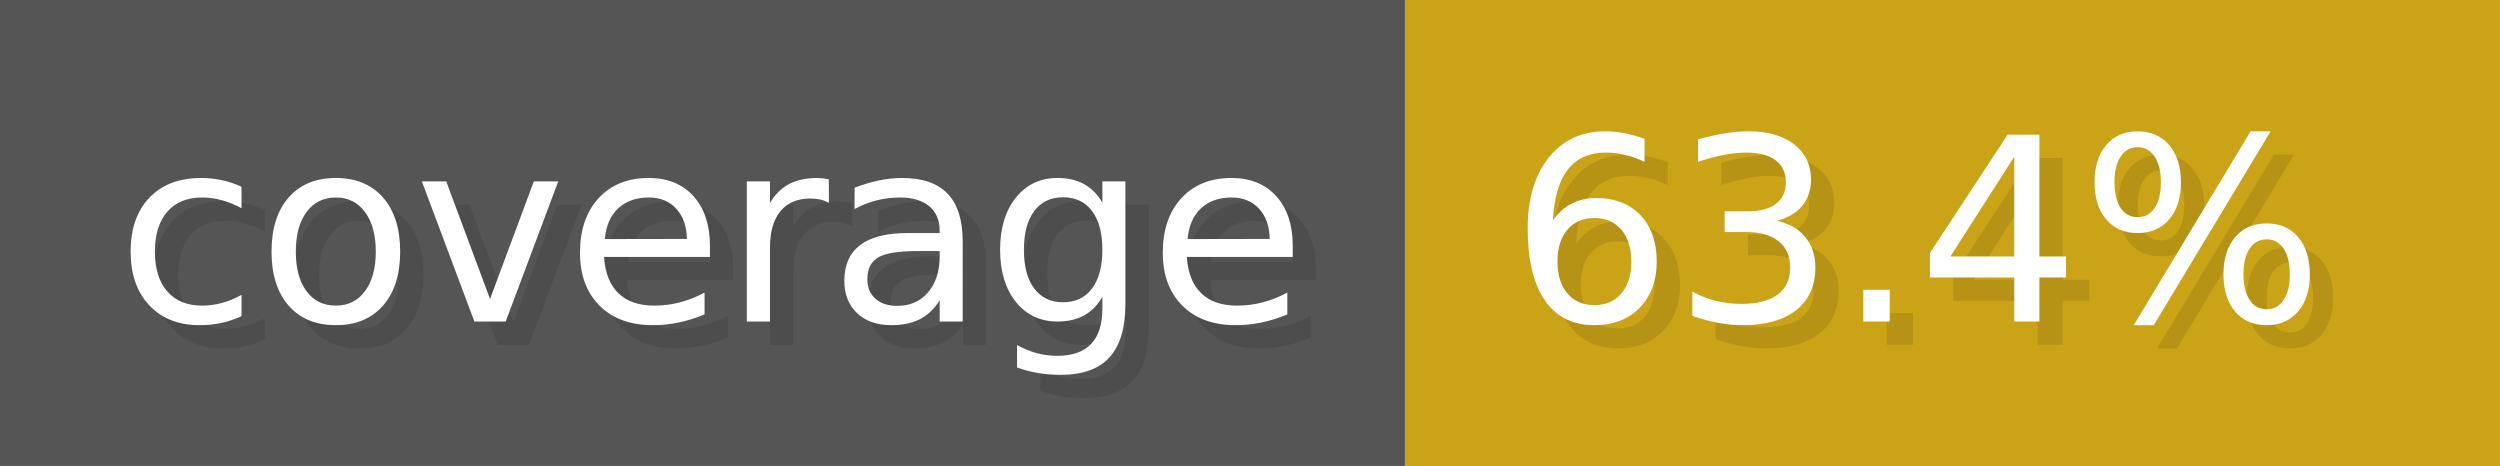
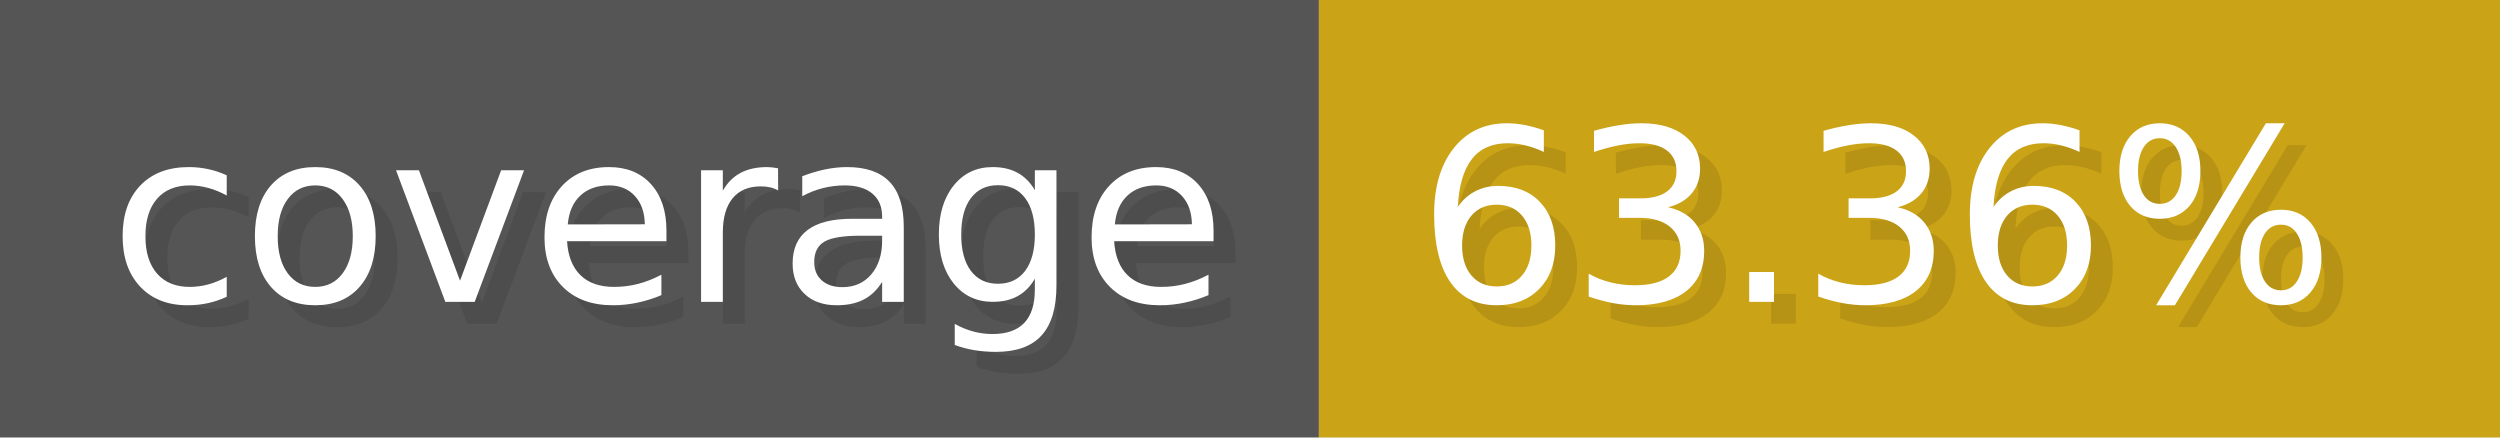
- <svg xmlns="http://www.w3.org/2000/svg" width="107.3" height="20" viewBox="0 0 1073 200" role="img" aria-label="coverage: 63.4%">
+ <svg xmlns="http://www.w3.org/2000/svg" width="114.3" height="20" viewBox="0 0 1143 200" role="img" aria-label="coverage: 63.36%">
  <g>
    <rect fill="#555" width="603" height="200" />
-     <rect fill="#cba317" x="603" width="470" height="200" />
+     <rect fill="#cba317" x="603" width="540" height="200" />
  </g>
  <g aria-hidden="true" fill="#fff" text-anchor="start" font-family="Verdana,DejaVu Sans,sans-serif" font-size="110">
    <text x="60" y="148" textLength="503" fill="#000" opacity="0.1">coverage</text>
    <text x="50" y="138" textLength="503">coverage</text>
-     <text x="658" y="148" textLength="370" fill="#000" opacity="0.1">63.4%</text>
-     <text x="648" y="138" textLength="370">63.4%</text>
+     <text x="658" y="148" textLength="440" fill="#000" opacity="0.1">63.36%</text>
+     <text x="648" y="138" textLength="440">63.36%</text>
  </g>
</svg>
